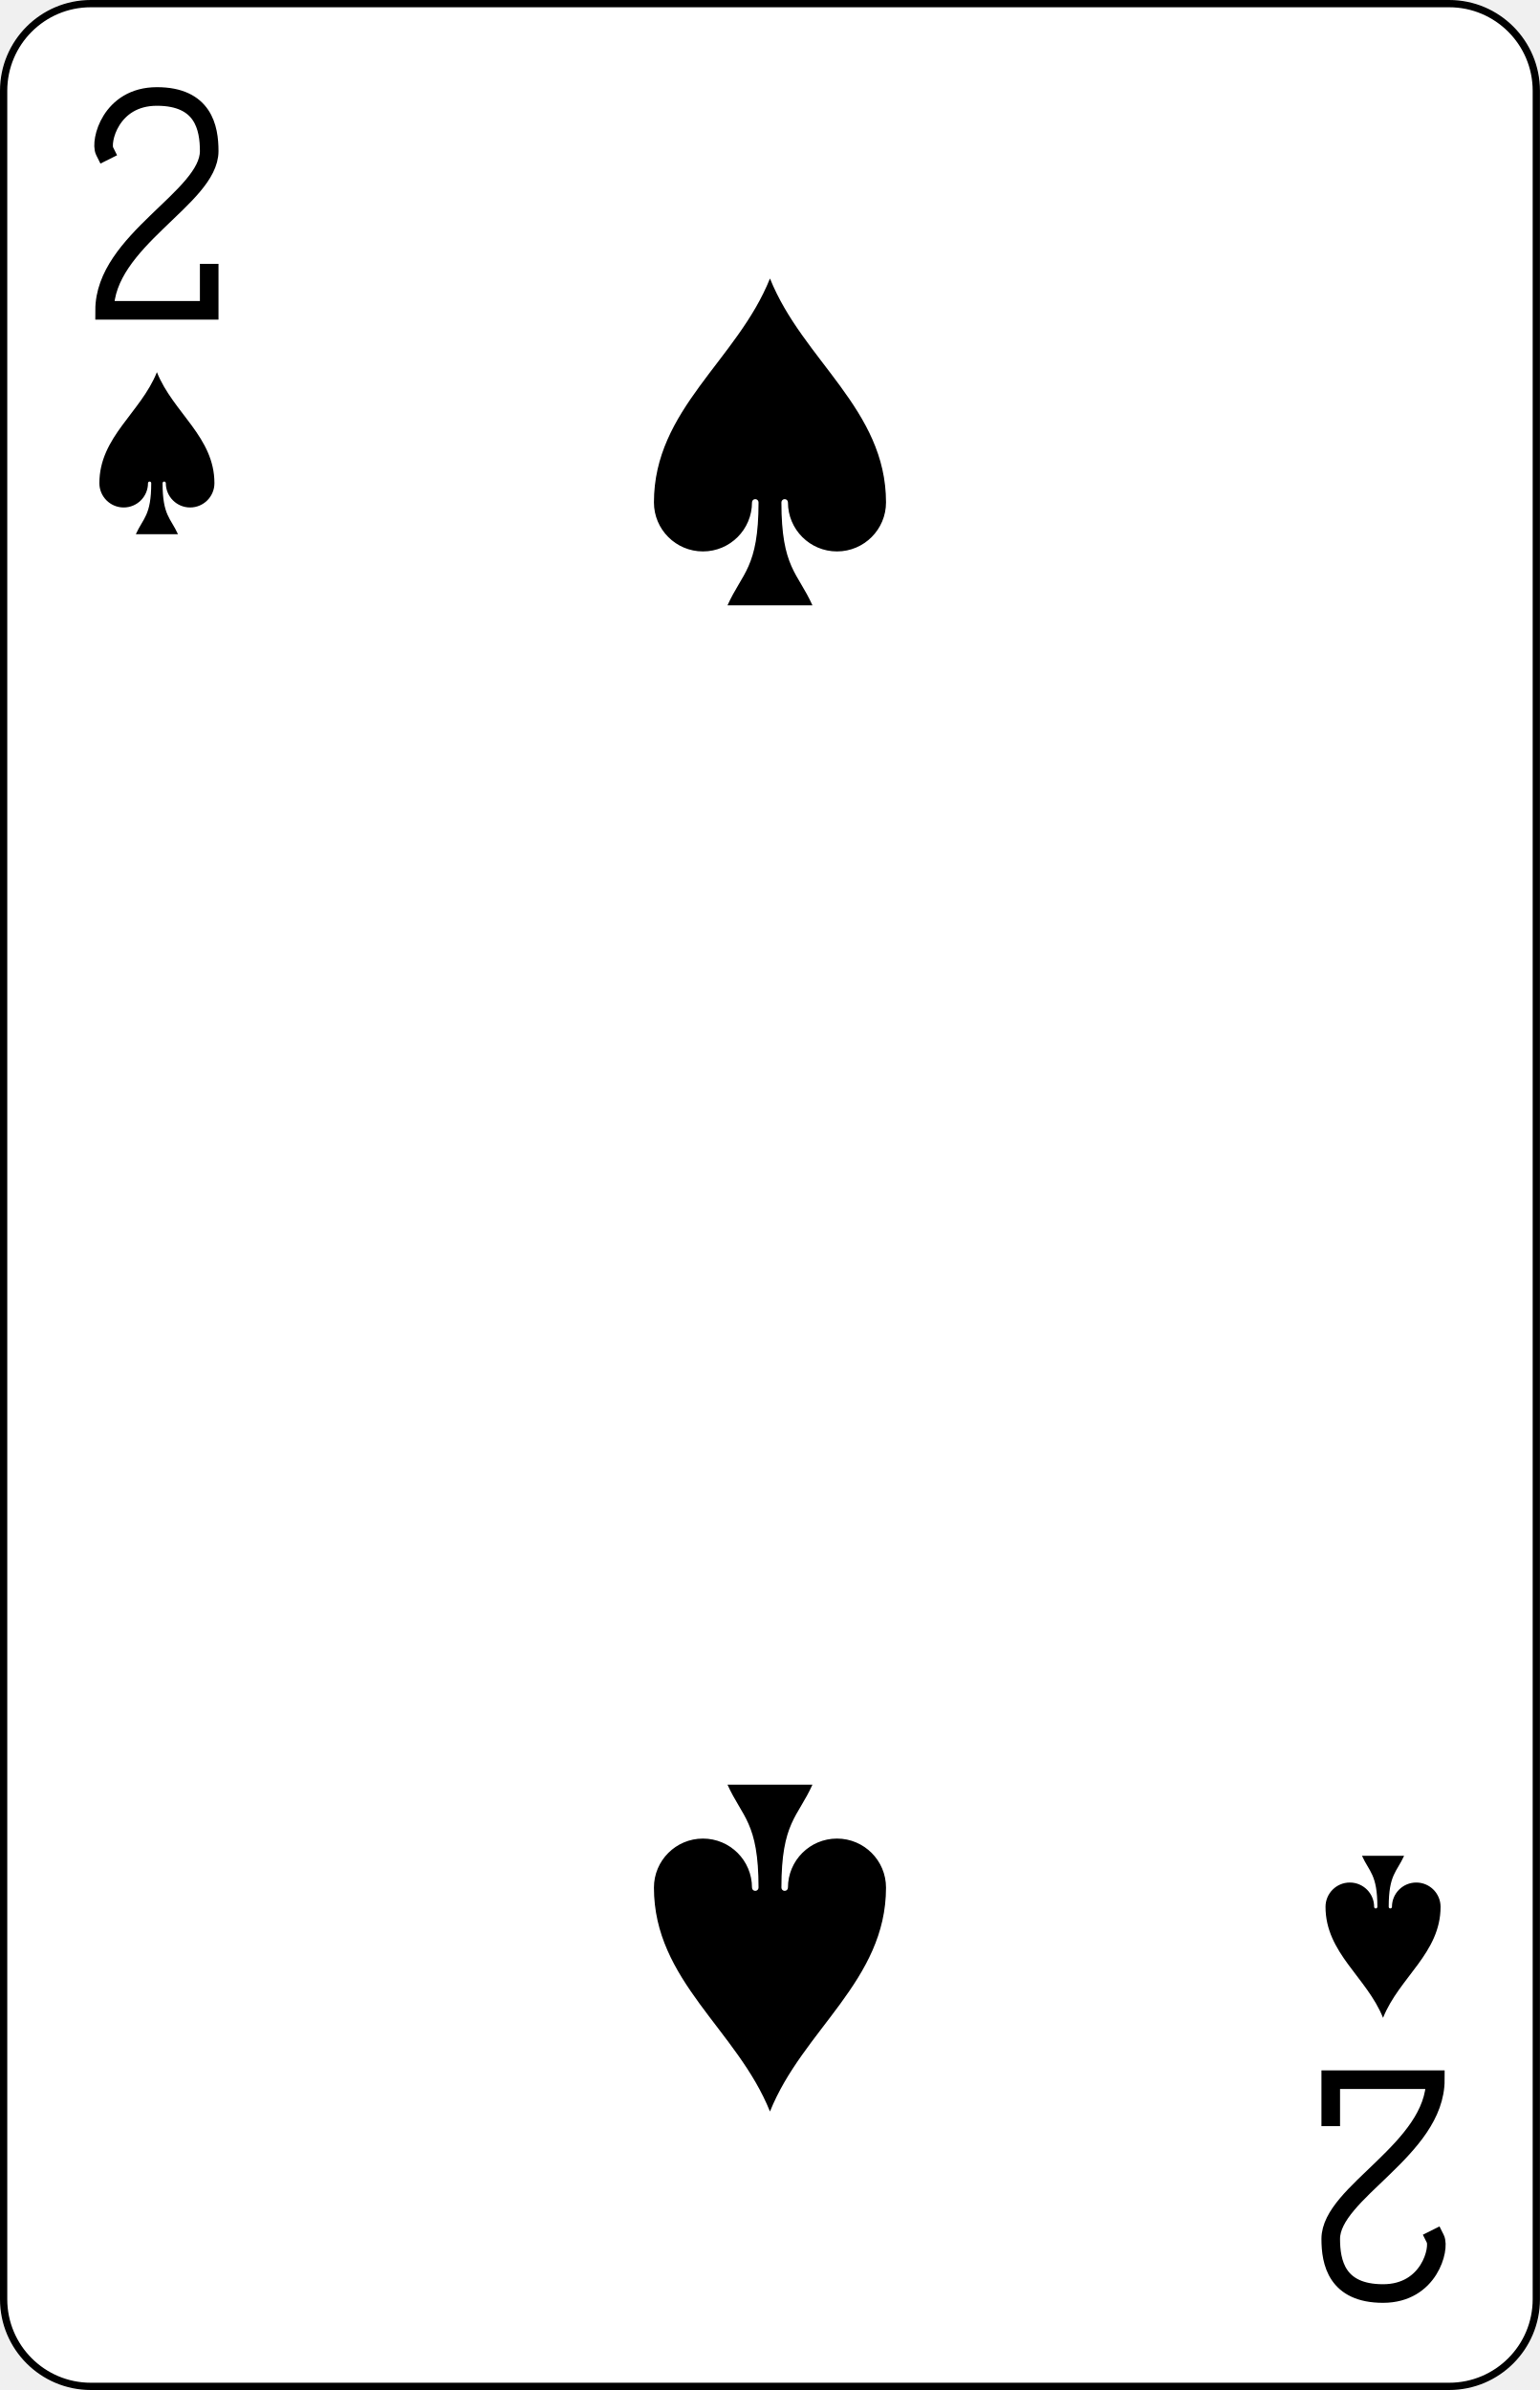
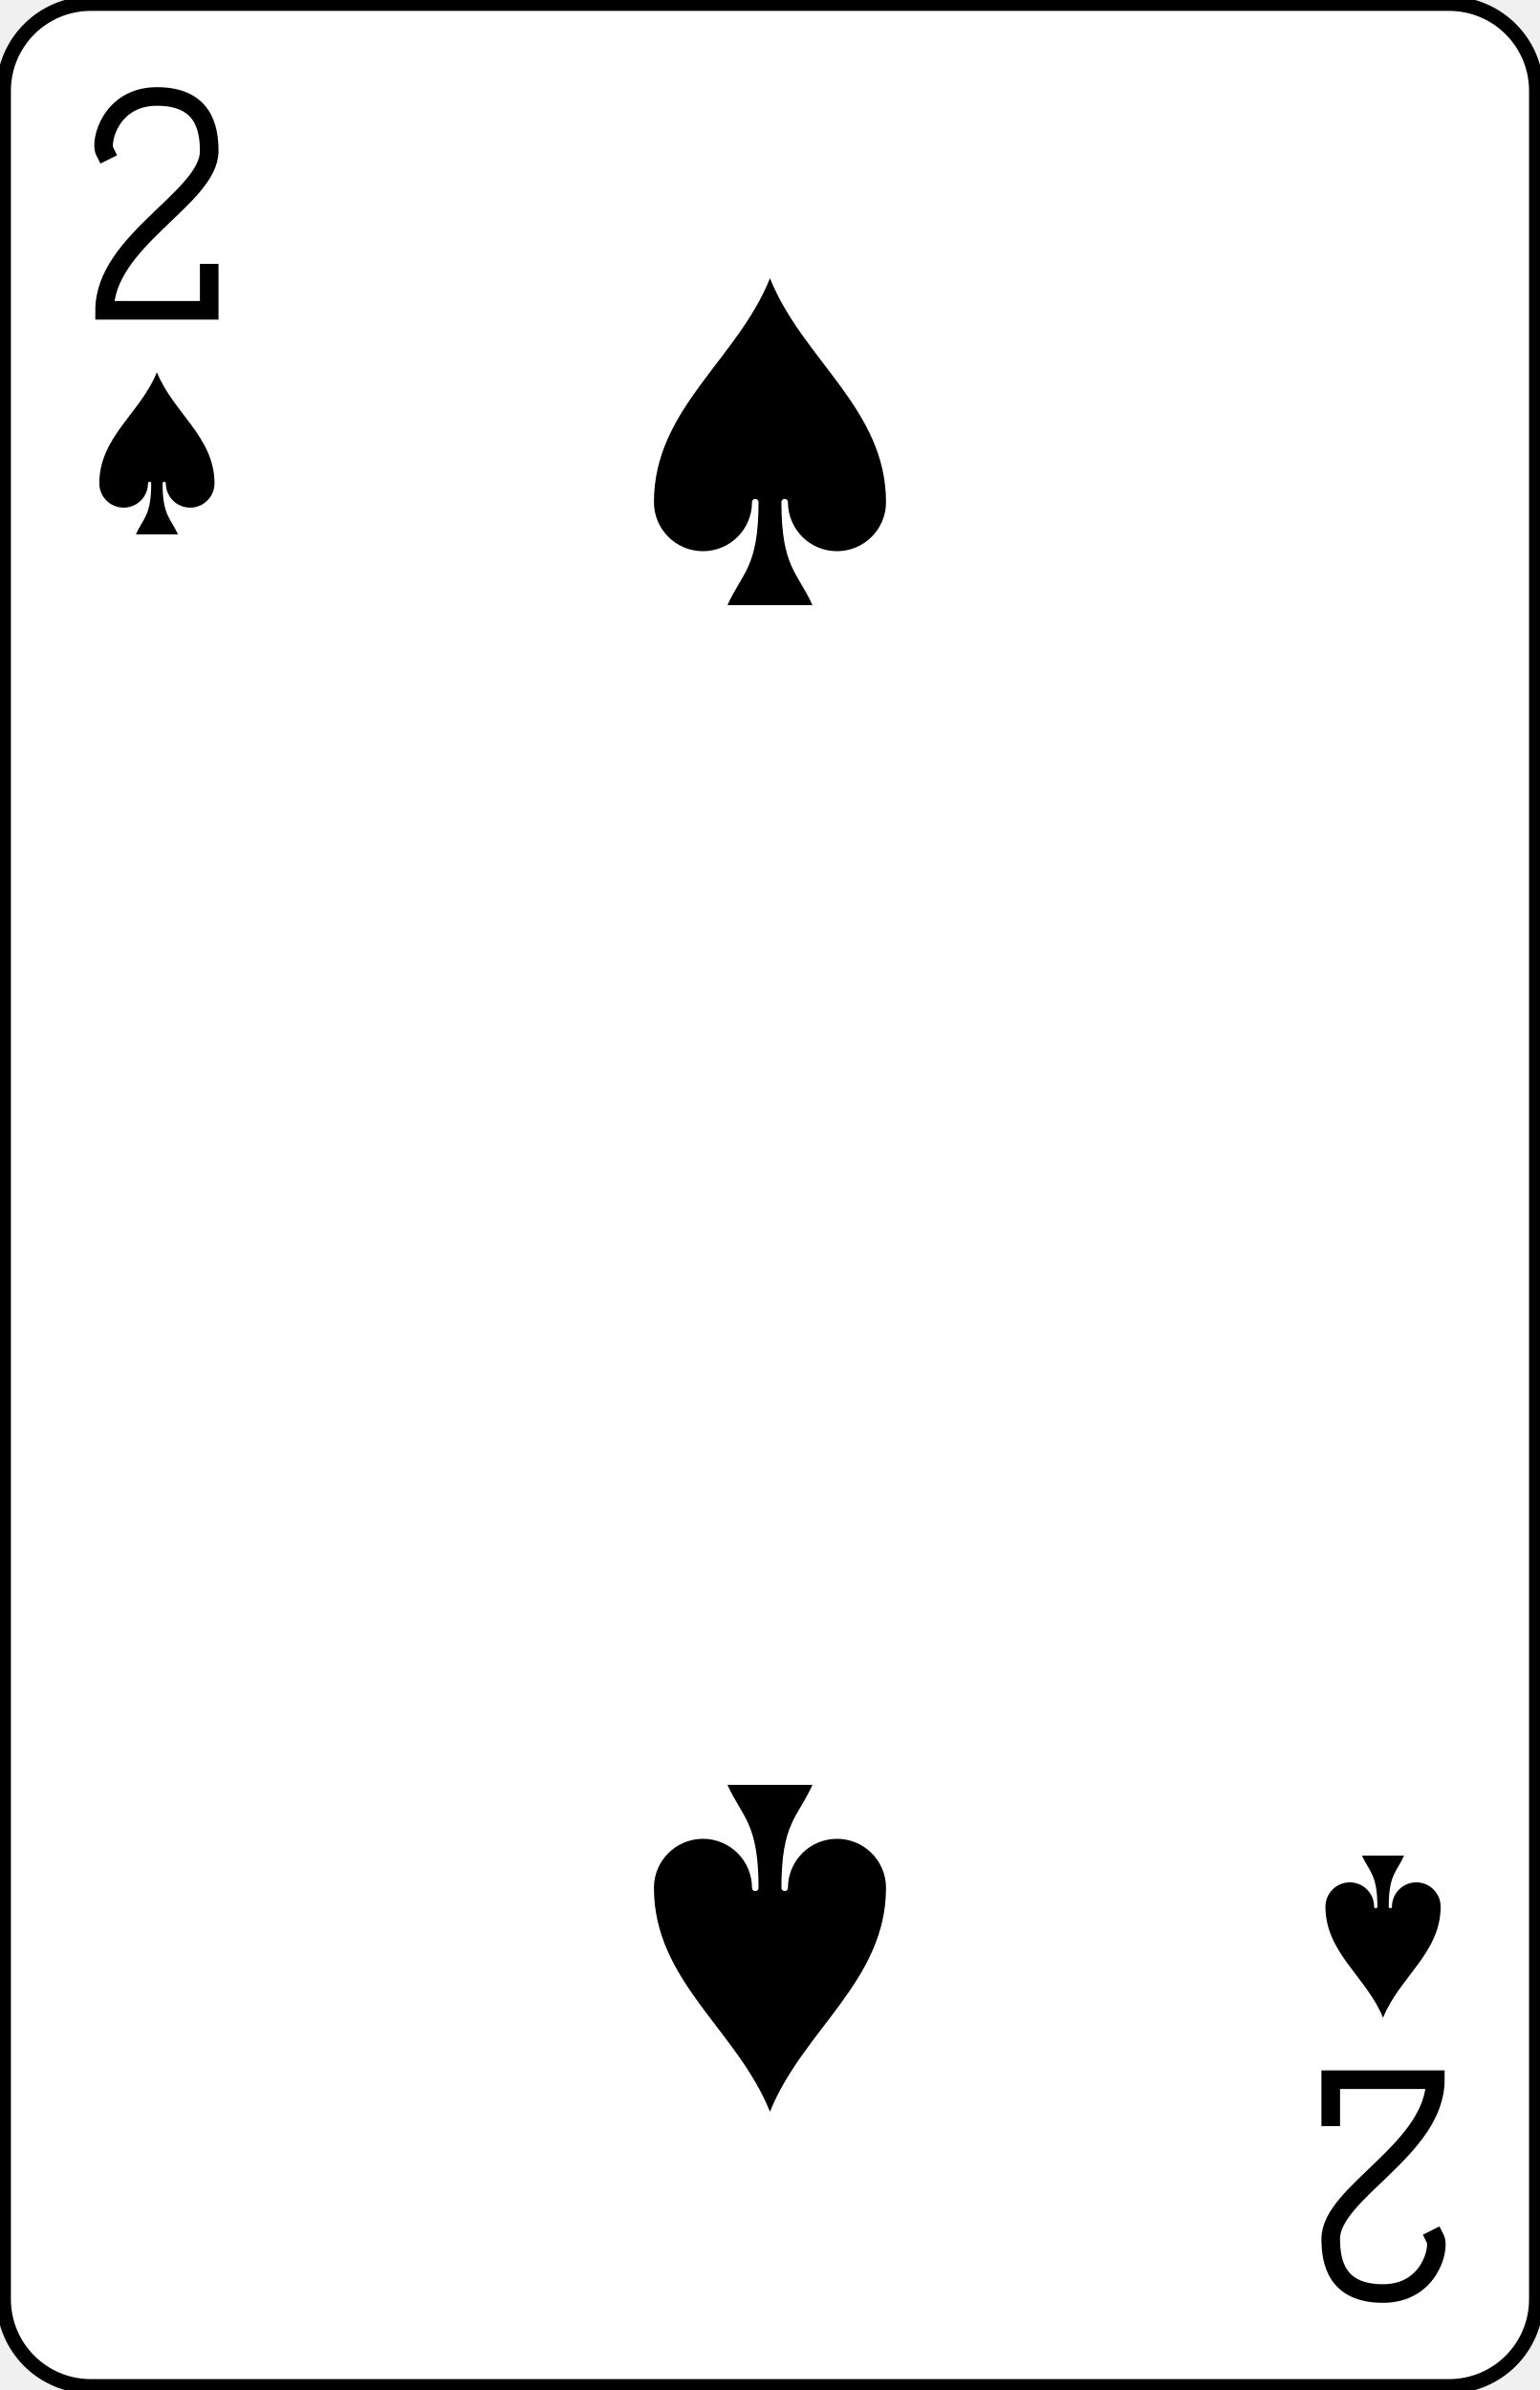
- <svg xmlns="http://www.w3.org/2000/svg" xmlns:xlink="http://www.w3.org/1999/xlink" class="card" preserveAspectRatio="none" viewBox="-106 -164.5 212 329">
+ <svg xmlns="http://www.w3.org/2000/svg" class="card" preserveAspectRatio="none" viewBox="-106 -164.5 212 329">
  <defs>
    <symbol id="b" preserveAspectRatio="xMinYMid" viewBox="-600 -600 1200 1200">
      <path d="M0-500c100 250 355 400 355 685a150 150 0 0 1-300 0 10 10 0 0 0-20 0c0 200 50 215 95 315h-260c45-100 95-115 95-315a10 10 0 0 0-20 0 150 150 0 0 1-300 0c0-285 255-435 355-685" />
    </symbol>
    <symbol id="a" preserveAspectRatio="xMinYMid" viewBox="-500 -500 1000 1000">
      <path fill="none" stroke="#000" stroke-linecap="square" stroke-miterlimit="1.5" stroke-width="80" d="M-225-225c-20-40 25-235 225-235s225 135 225 235c0 200-450 385-450 685h450V300" />
    </symbol>
  </defs>
-   <rect width="211" height="328" x="-105.5" y="-164" fill="#fff" stroke="#000" rx="12" ry="12" />
-   <use xlink:href="#a" width="32" height="32" x="-100.4" y="-152.5" />
-   <use xlink:href="#b" width="26.769" height="26.769" x="-97.784" y="-115.5" />
-   <use xlink:href="#b" width="54" height="54" x="-27" y="-130.667" />
+   <rect width="211" height="328" x="-105.5" y="-164" fill="#fff" stroke="#000" stroke-width="2" rx="12" ry="12" />
+   <use width="32" height="32" x="-100.4" y="-152.5" href="#a" />
+   <use width="26.8" height="26.8" x="-97.8" y="-115.5" href="#b" />
+   <use width="54" height="54" x="-27" y="-130.7" href="#b" />
  <g transform="rotate(180)">
-     <use xlink:href="#a" width="32" height="32" x="-100.4" y="-152.5" />
-     <use xlink:href="#b" width="26.769" height="26.769" x="-97.784" y="-115.5" />
-     <use xlink:href="#b" width="54" height="54" x="-27" y="-130.667" />
+     <use width="32" height="32" x="-100.4" y="-152.5" href="#a" />
+     <use width="26.8" height="26.8" x="-97.8" y="-115.5" href="#b" />
+     <use width="54" height="54" x="-27" y="-130.7" href="#b" />
  </g>
</svg>
